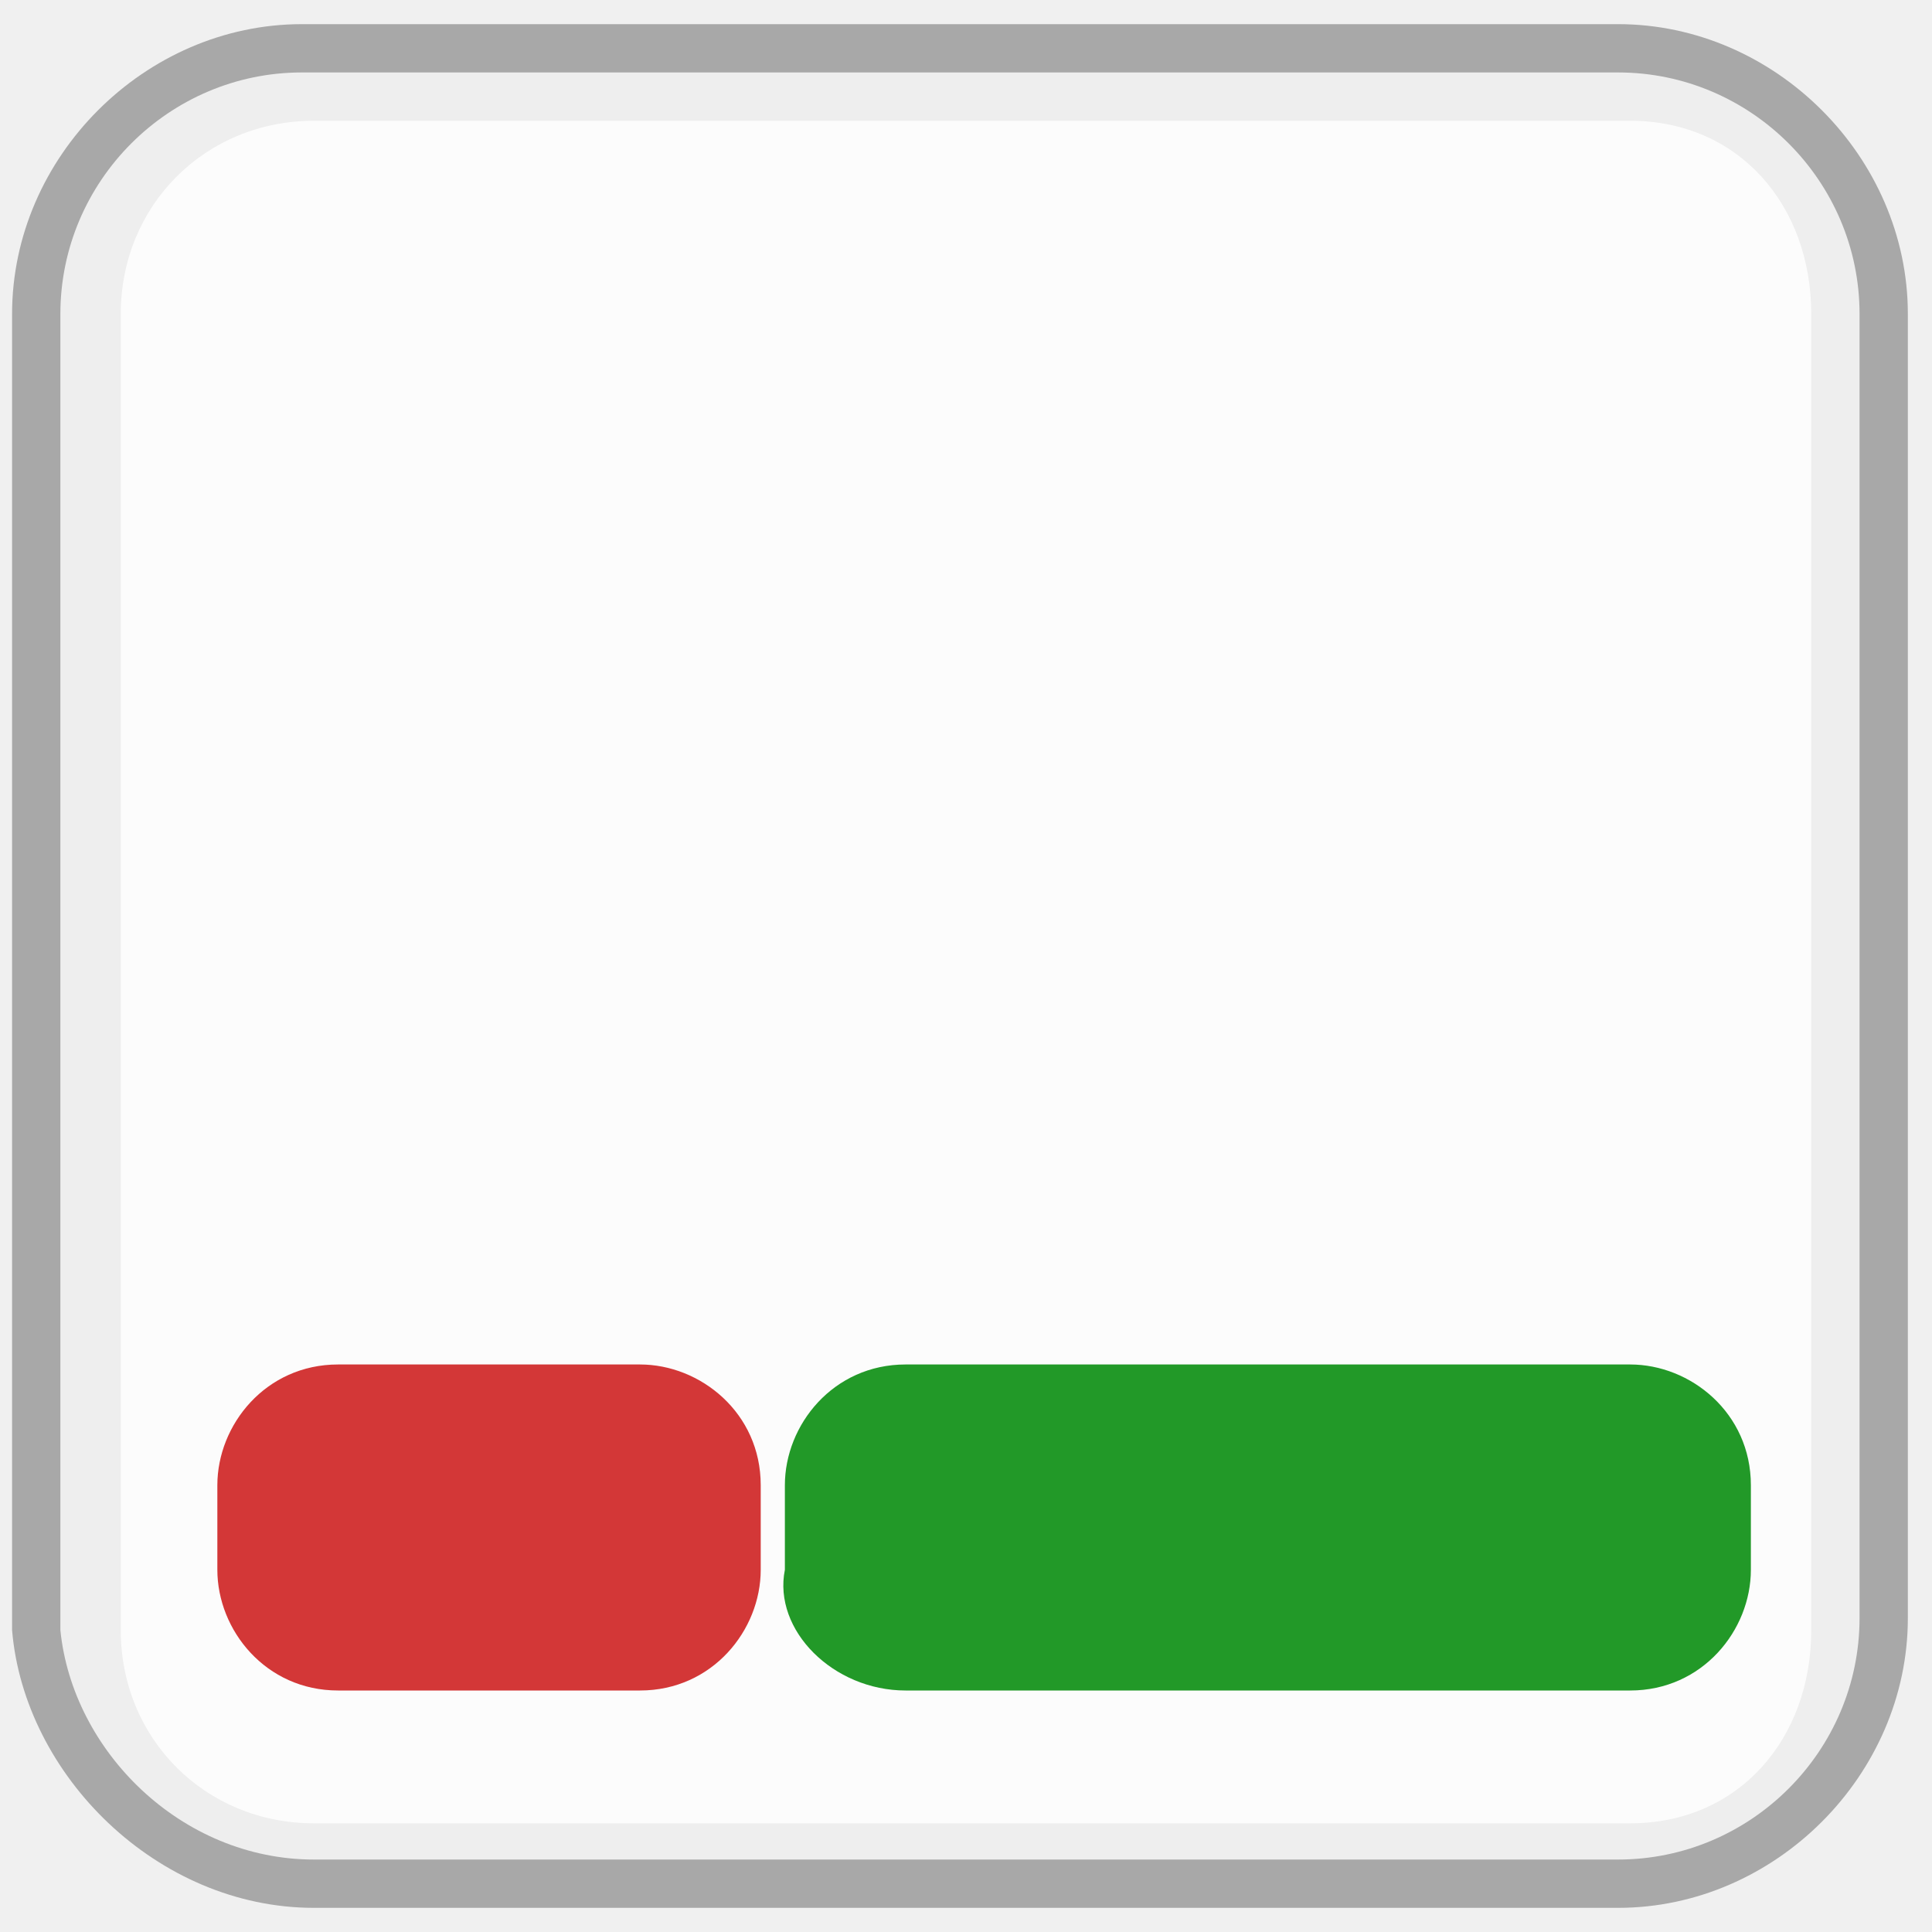
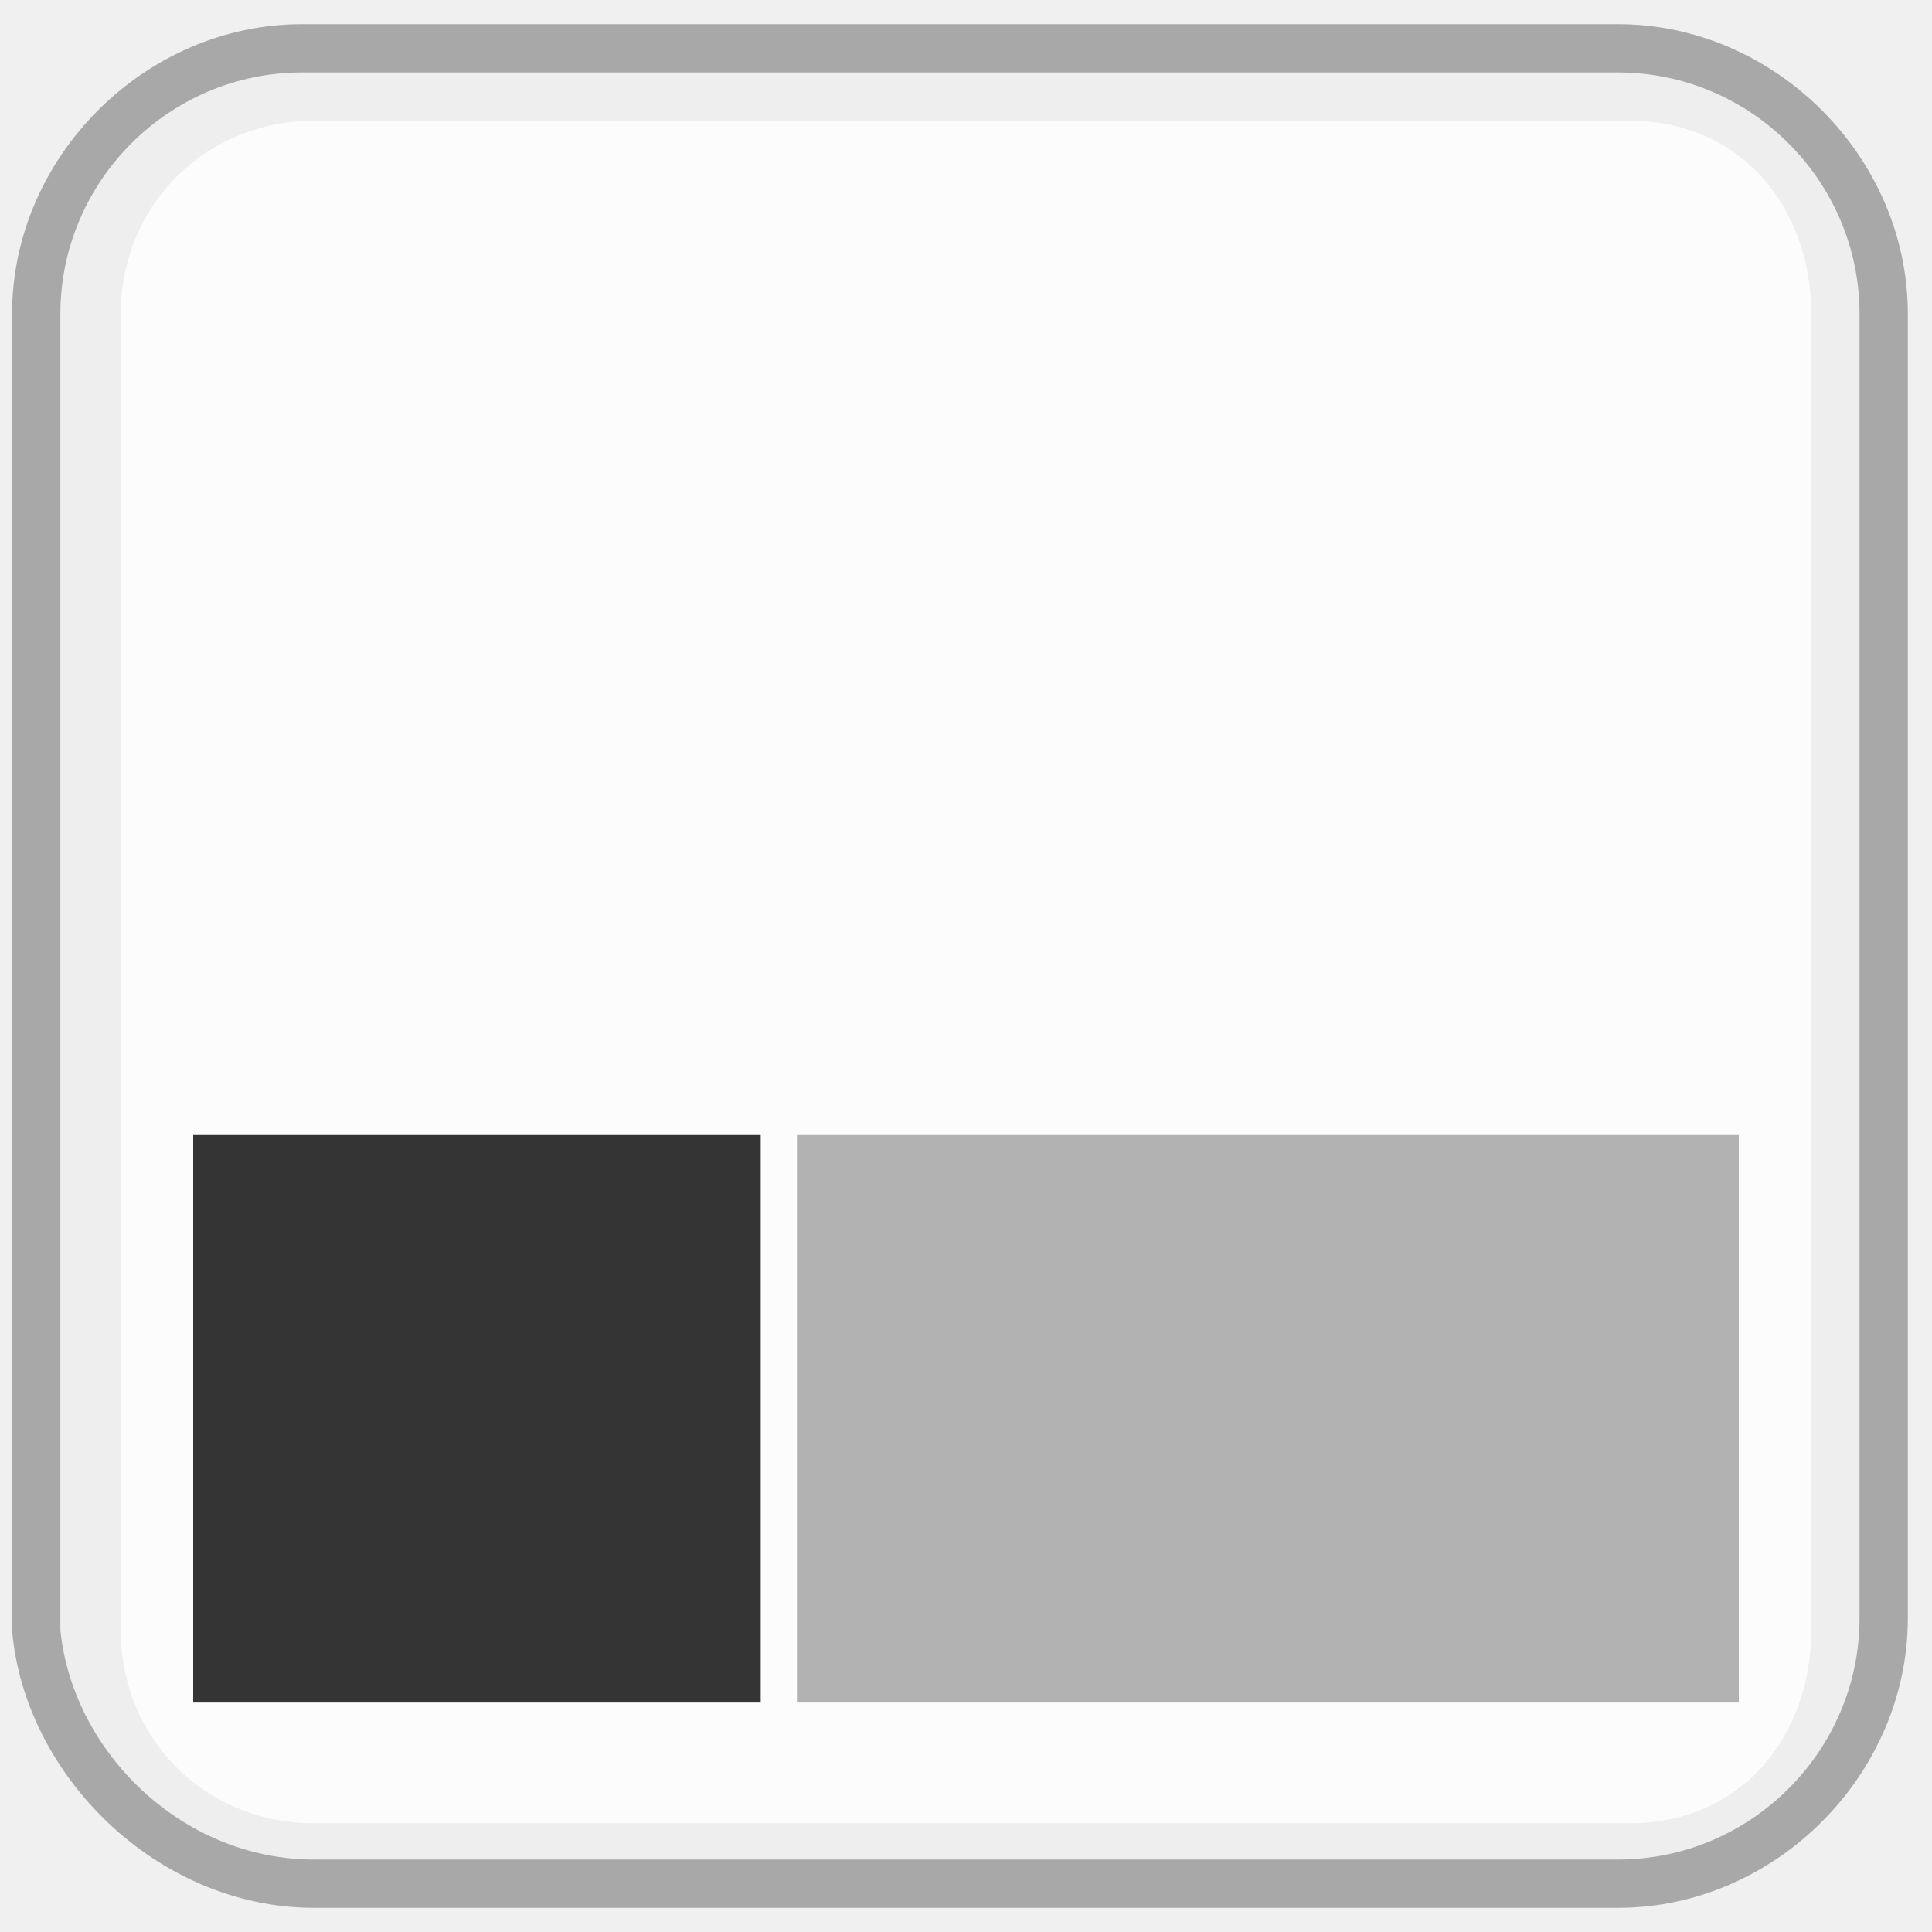
<svg xmlns="http://www.w3.org/2000/svg" version="1.1" id="Layer_1" x="0px" y="0px" viewBox="0 0 16 16" enable-background="new 0 0 16 16" xml:space="preserve">
  <g opacity="0.3" enable-background="new    ">
    <path d="M0.1,13.5V2.6c0-1.3,1.1-2.4,2.4-2.4h10.9c1.3,0,2.4,1.1,2.4,2.4v10.8c0,1.3-1.1,2.4-2.4,2.4H2.6   C1.3,15.8,0.2,14.7,0.1,13.5z M2.6,1C1.7,1,1,1.7,1,2.6v10.9c0,0.9,0.7,1.6,1.6,1.6h10.9c0.9,0,1.5-0.7,1.5-1.6V2.6   C15,1.7,14.4,1,13.5,1H2.6z" />
  </g>
  <path opacity="0.8" fill="#FFFFFF" enable-background="new    " d="M0.5,13.5V2.6c0-1.1,0.9-2,2-2h10.9c1.1,0,2,0.9,2,2v10.8  c0,1.1-0.9,2-2,2H2.6C1.5,15.4,0.6,14.5,0.5,13.5z" />
-   <path fill="#229928" d="M7.5,14h6c0.6,0,1-0.5,1-1v-0.7c0-0.6-0.5-1-1-1h-6c-0.6,0-1,0.5-1,1l0,0.7C6.4,13.5,6.9,14,7.5,14z" />
-   <path fill="#D33737" d="M2.8,14h2.5c0.6,0,1-0.5,1-1v-0.7c0-0.6-0.5-1-1-1H2.8c-0.6,0-1,0.5-1,1l0,0.7C1.8,13.5,2.2,14,2.8,14z" />
+   <rect x="1.6" y="9.4" opacity="0.8" fill="#020202" width="4.7" height="4.7" />
+   <rect x="6.6" y="9.4" opacity="0.3" fill="#020202" width="7.8" height="4.7" />
</svg>
